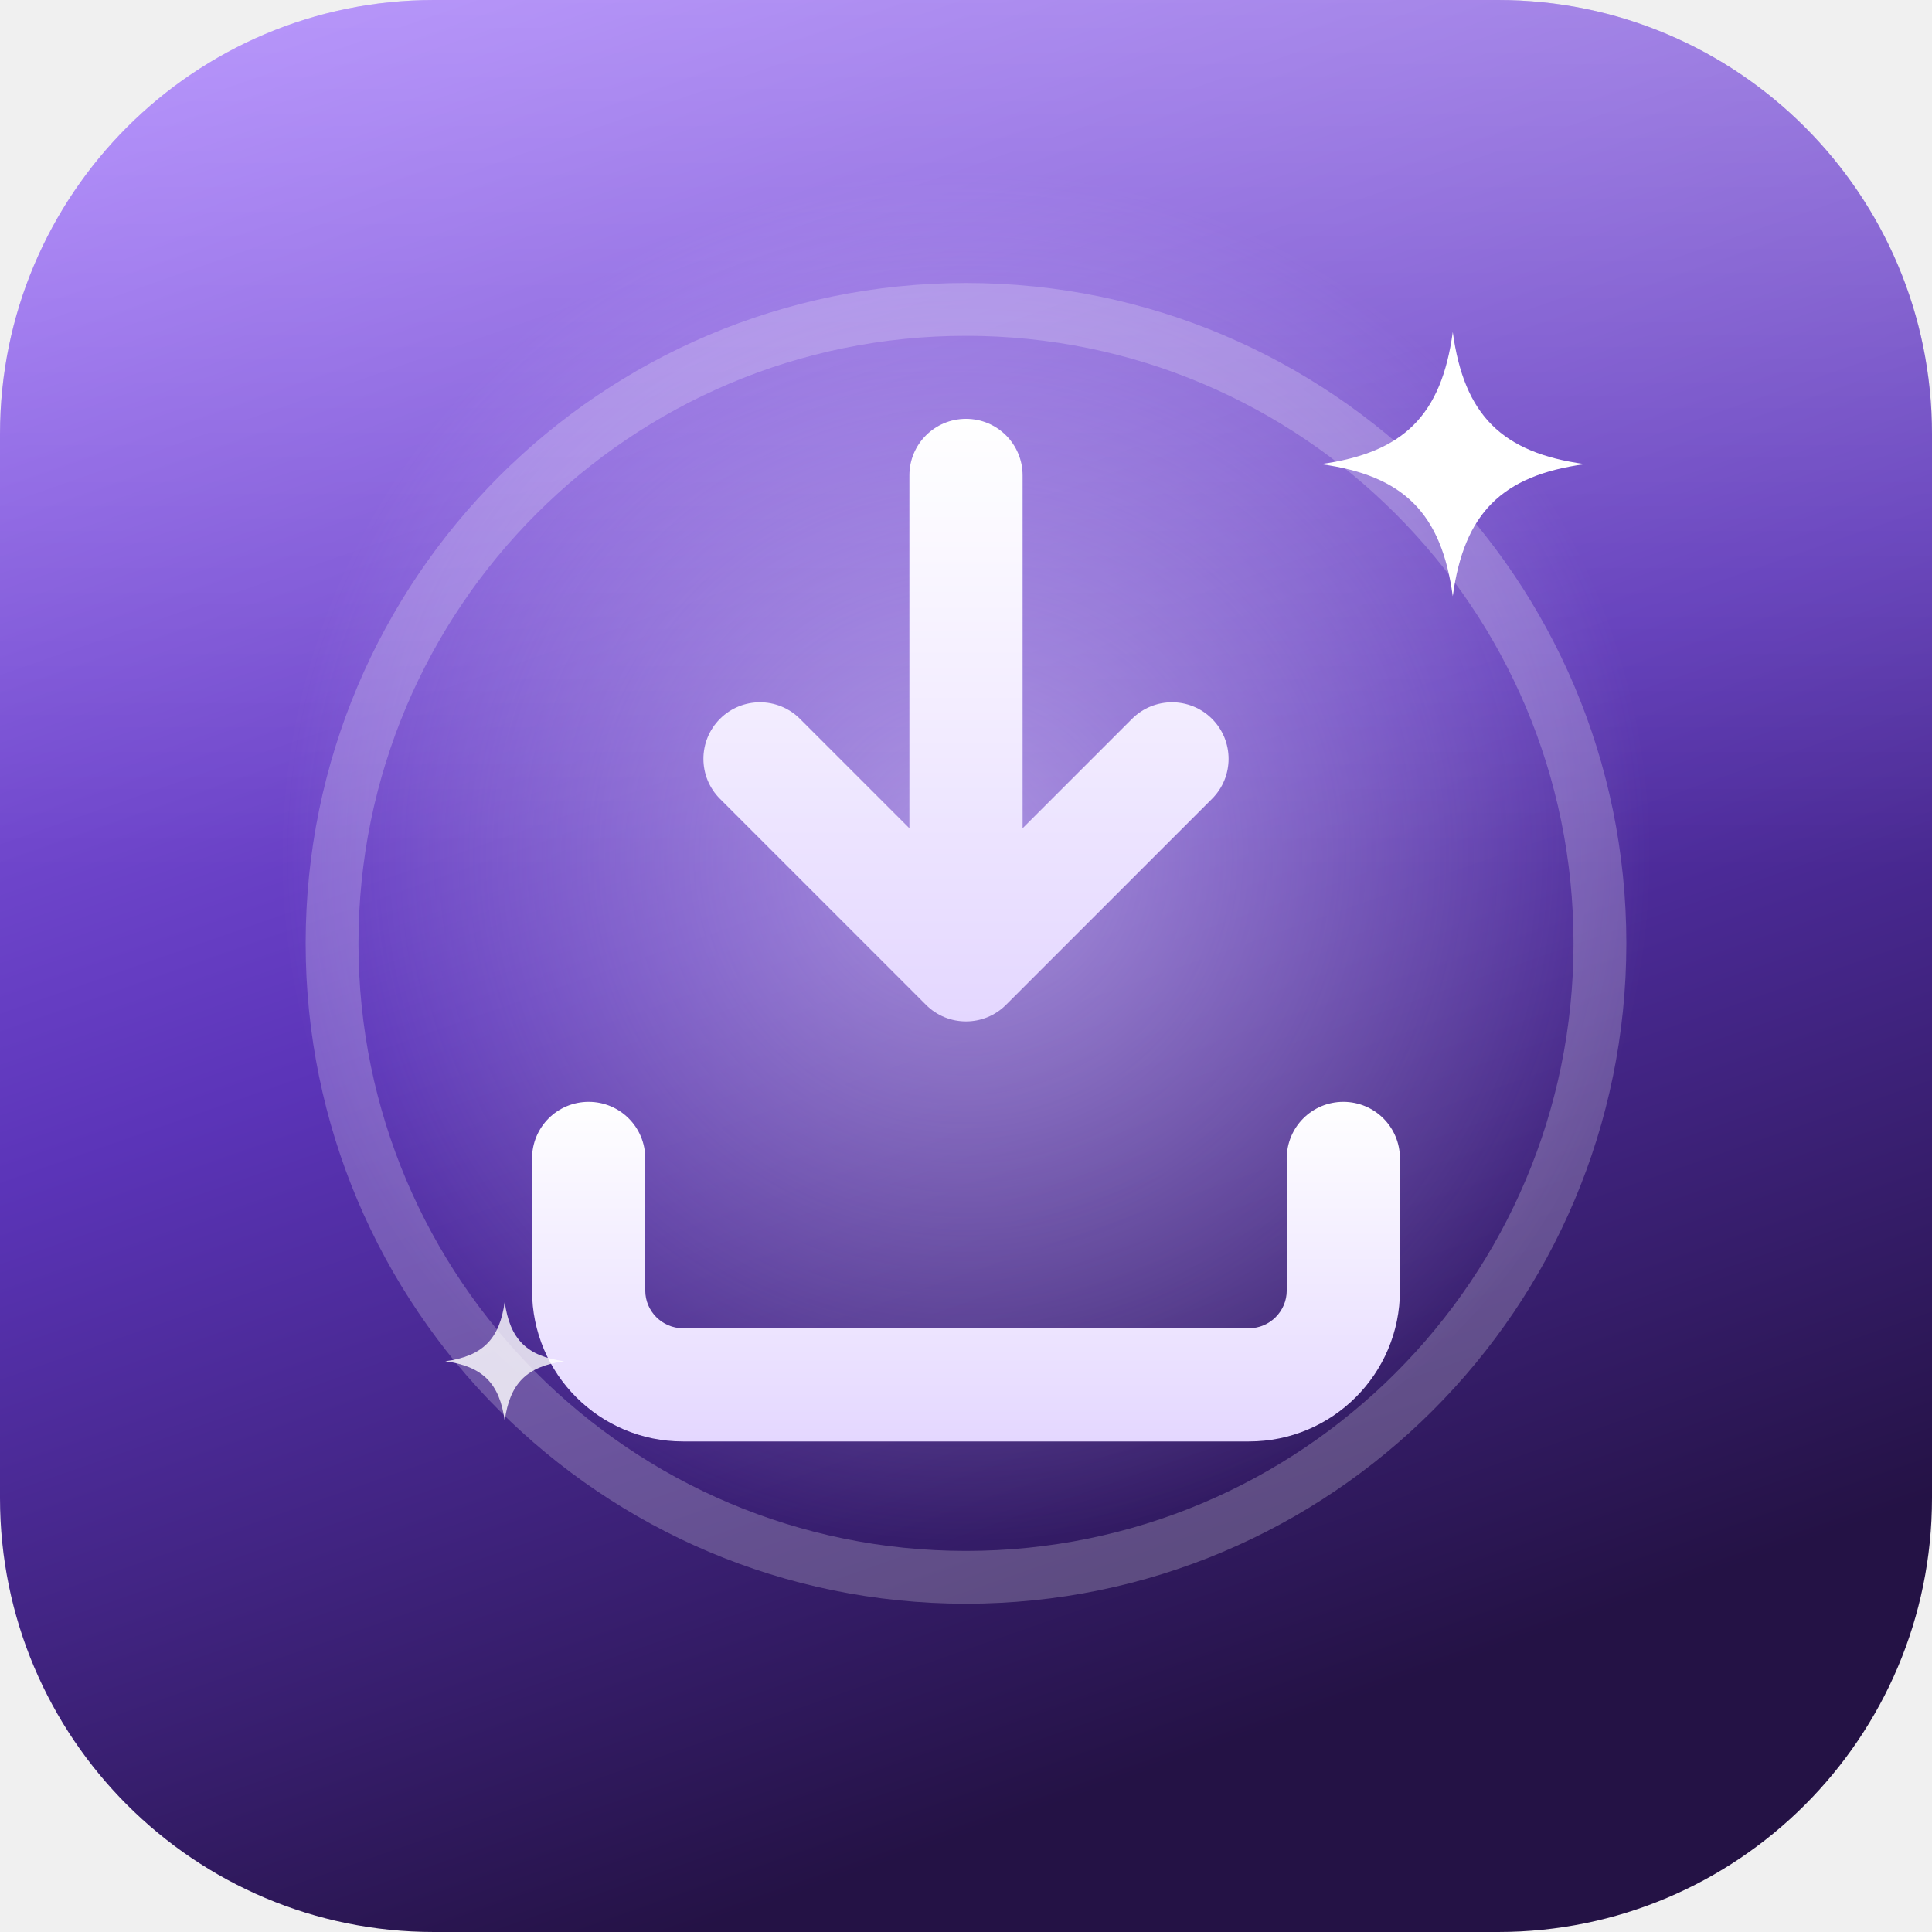
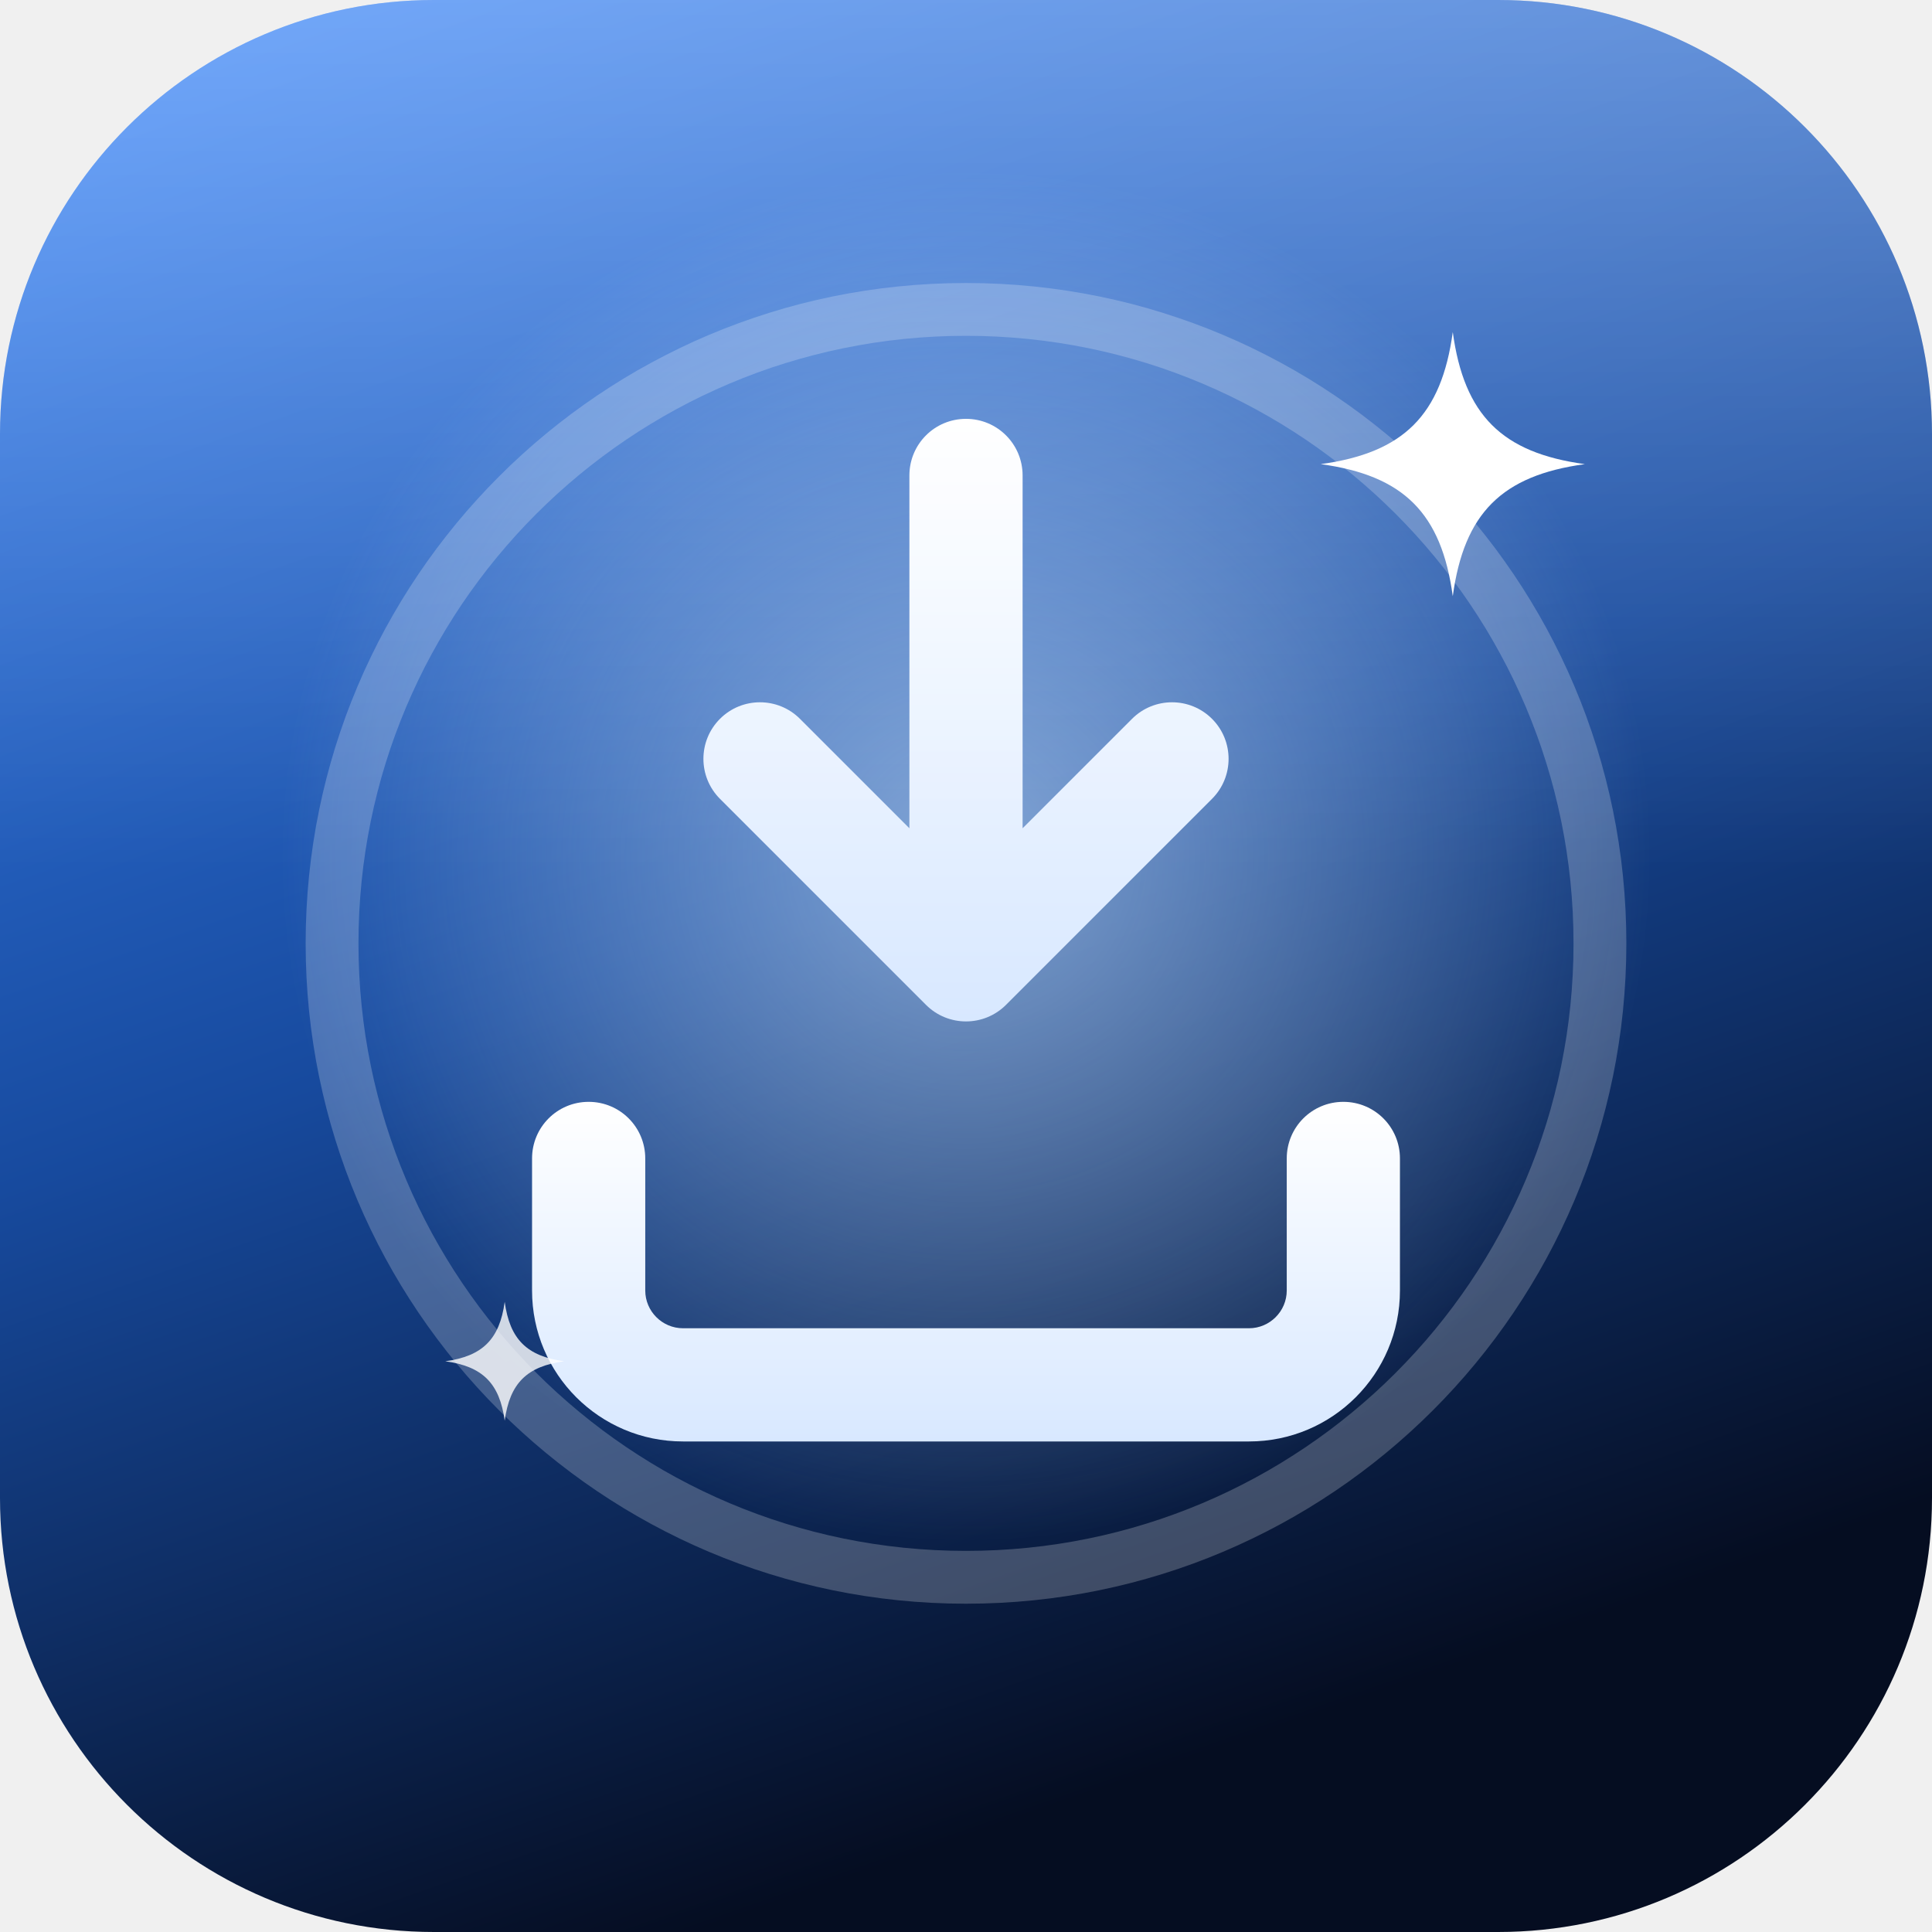
<svg xmlns="http://www.w3.org/2000/svg" width="1024" height="1024" viewBox="0 0 1024 1024">
  <defs>
    <linearGradient id="bg" x1="0" y1="0" x2="0.35" y2="1">
-       <stop offset="0" stop-color="#A274FF" />
-       <stop offset="0.55" stop-color="#5B34B8" />
-       <stop offset="1" stop-color="#241245" />
+       <stop offset="0" stop-color="#3F8BFF" />
+       <stop offset="0.55" stop-color="#174A9E" />
+       <stop offset="1" stop-color="#050D21" />
    </linearGradient>
    <radialGradient id="glow" cx="0.5" cy="0.47" r="0.42">
-       <stop offset="0" stop-color="#E9DDFF" stop-opacity="0.55" />
-       <stop offset="1" stop-color="#E9DDFF" stop-opacity="0" />
+       <stop offset="0" stop-color="#D6ECFF" stop-opacity="0.55" />
+       <stop offset="1" stop-color="#D6ECFF" stop-opacity="0" />
    </radialGradient>
    <linearGradient id="glyph" x1="0" y1="0" x2="0" y2="1">
      <stop offset="0" stop-color="#FFFFFF" />
-       <stop offset="1" stop-color="#E4D7FF" />
+       <stop offset="1" stop-color="#D8E8FF" />
    </linearGradient>
    <linearGradient id="sheen" x1="0" y1="0" x2="0" y2="1">
      <stop offset="0" stop-color="#FFFFFF" stop-opacity="0.28" />
      <stop offset="0.45" stop-color="#FFFFFF" stop-opacity="0" />
    </linearGradient>
    <clipPath id="squircle">
      <rect width="1024" height="1024" rx="230" />
    </clipPath>
  </defs>
  <g clip-path="url(#squircle)">
    <rect width="1024" height="1024" fill="url(#bg)" />
    <circle cx="512" cy="480" r="430" fill="url(#glow)" />
    <path fill="#FFFFFF" fill-opacity="0.22" fill-rule="evenodd" d="M512 150a350 350 0 1 1 0 700a350 350 0 1 1 0-700z M512 178a322 322 0 1 0 0 644a322 322 0 1 0 0-644z" />
    <g transform="translate(362 222)">
      <path fill="url(#glyph)" d="M150 0C166.6 0 180 13.4 180 30V217L238 159C249.7 147.3 268.7 147.3 280.4 159C292.1 170.7 292.1 189.7 280.4 201.4L171.2 310.6C159.5 322.3 140.5 322.3 128.8 310.6L19.6 201.4C7.9 189.7 7.9 170.7 19.6 159C31.3 147.3 50.3 147.3 62 159L120 217V30C120 13.4 133.4 0 150 0Z" />
    </g>
    <g transform="translate(282 584)">
      <path fill="url(#glyph)" d="M30 0C46.6 0 60 13.4 60 30V100C60 111 69 120 80 120H380C391 120 400 111 400 100V30C400 13.4 413.4 0 430 0C446.6 0 460 13.4 460 30V100C460 144.2 424.2 180 380 180H80C35.8 180 0 144.2 0 100V30C0 13.4 13.4 0 30 0Z" />
    </g>
    <g transform="translate(700 176)">
      <path fill="#FFFFFF" d="M70 0C76 44 96 64 140 70C96 76 76 96 70 140C64 96 44 76 0 70C44 64 64 44 70 0Z" />
    </g>
    <g transform="translate(236 690) scale(0.45)">
      <path fill="#FFFFFF" fill-opacity="0.8" d="M70 0C76 44 96 64 140 70C96 76 76 96 70 140C64 96 44 76 0 70C44 64 64 44 70 0Z" />
    </g>
    <rect width="1024" height="1024" fill="url(#sheen)" />
  </g>
</svg>
